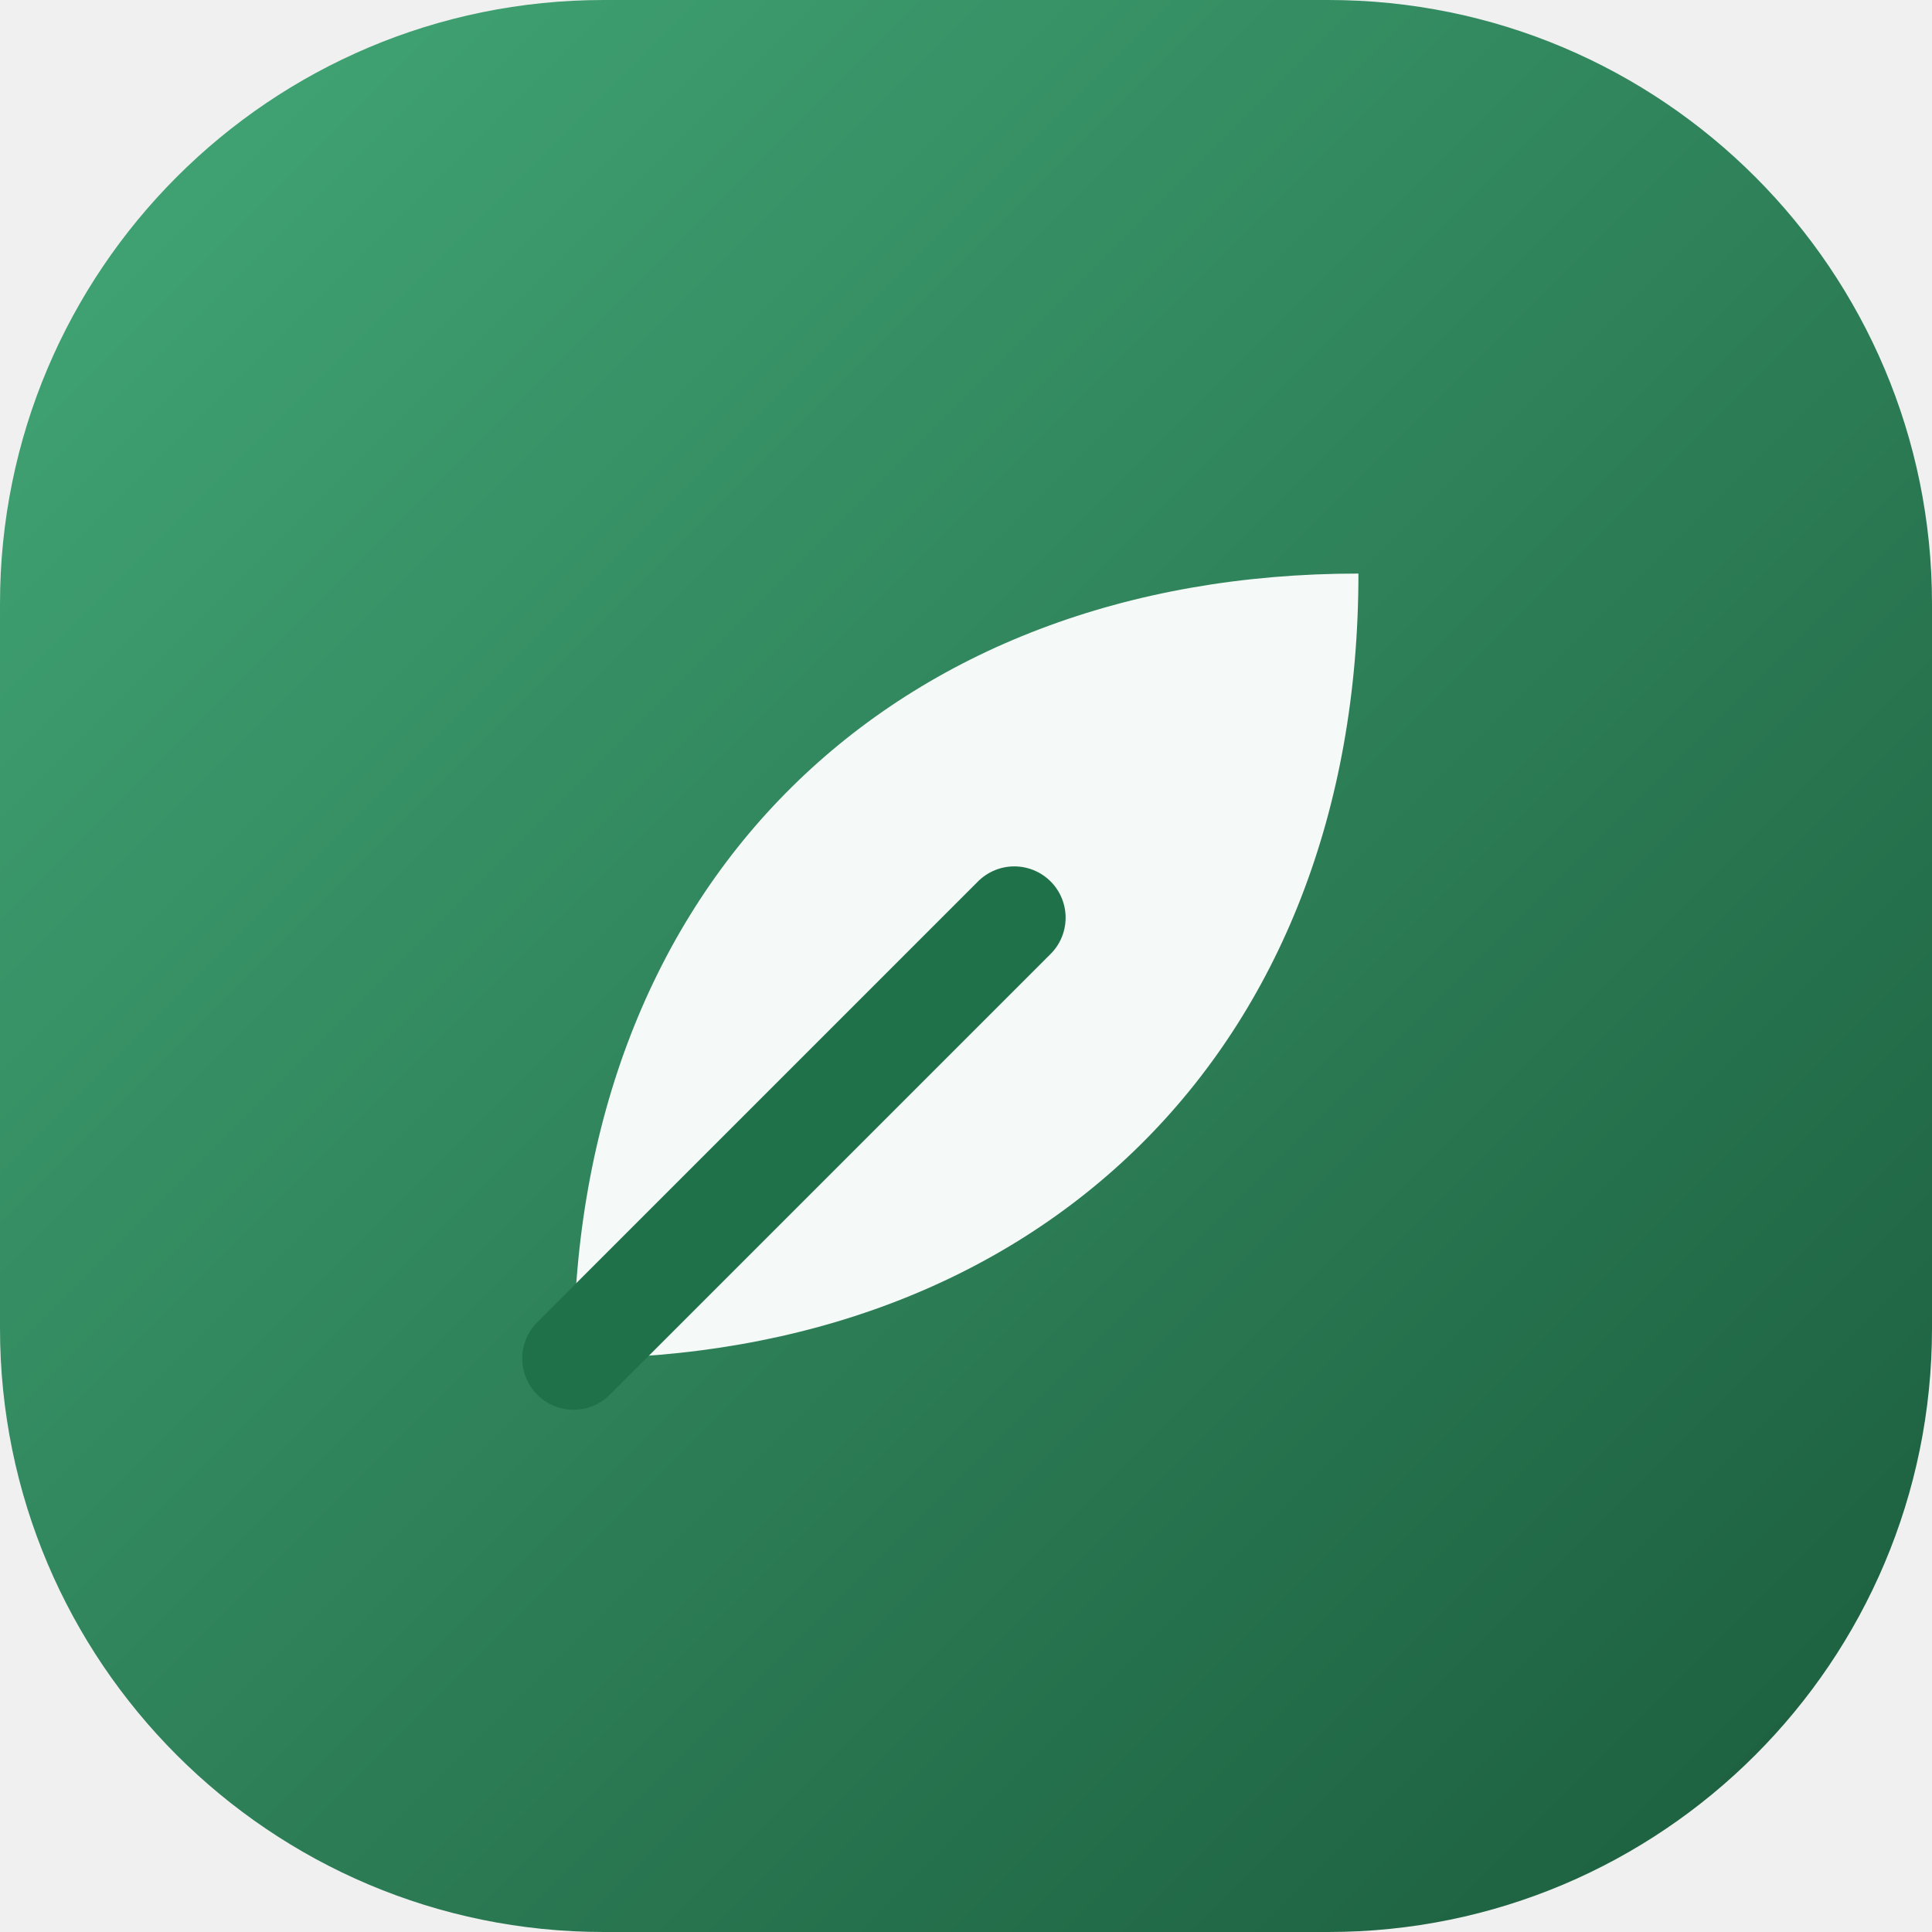
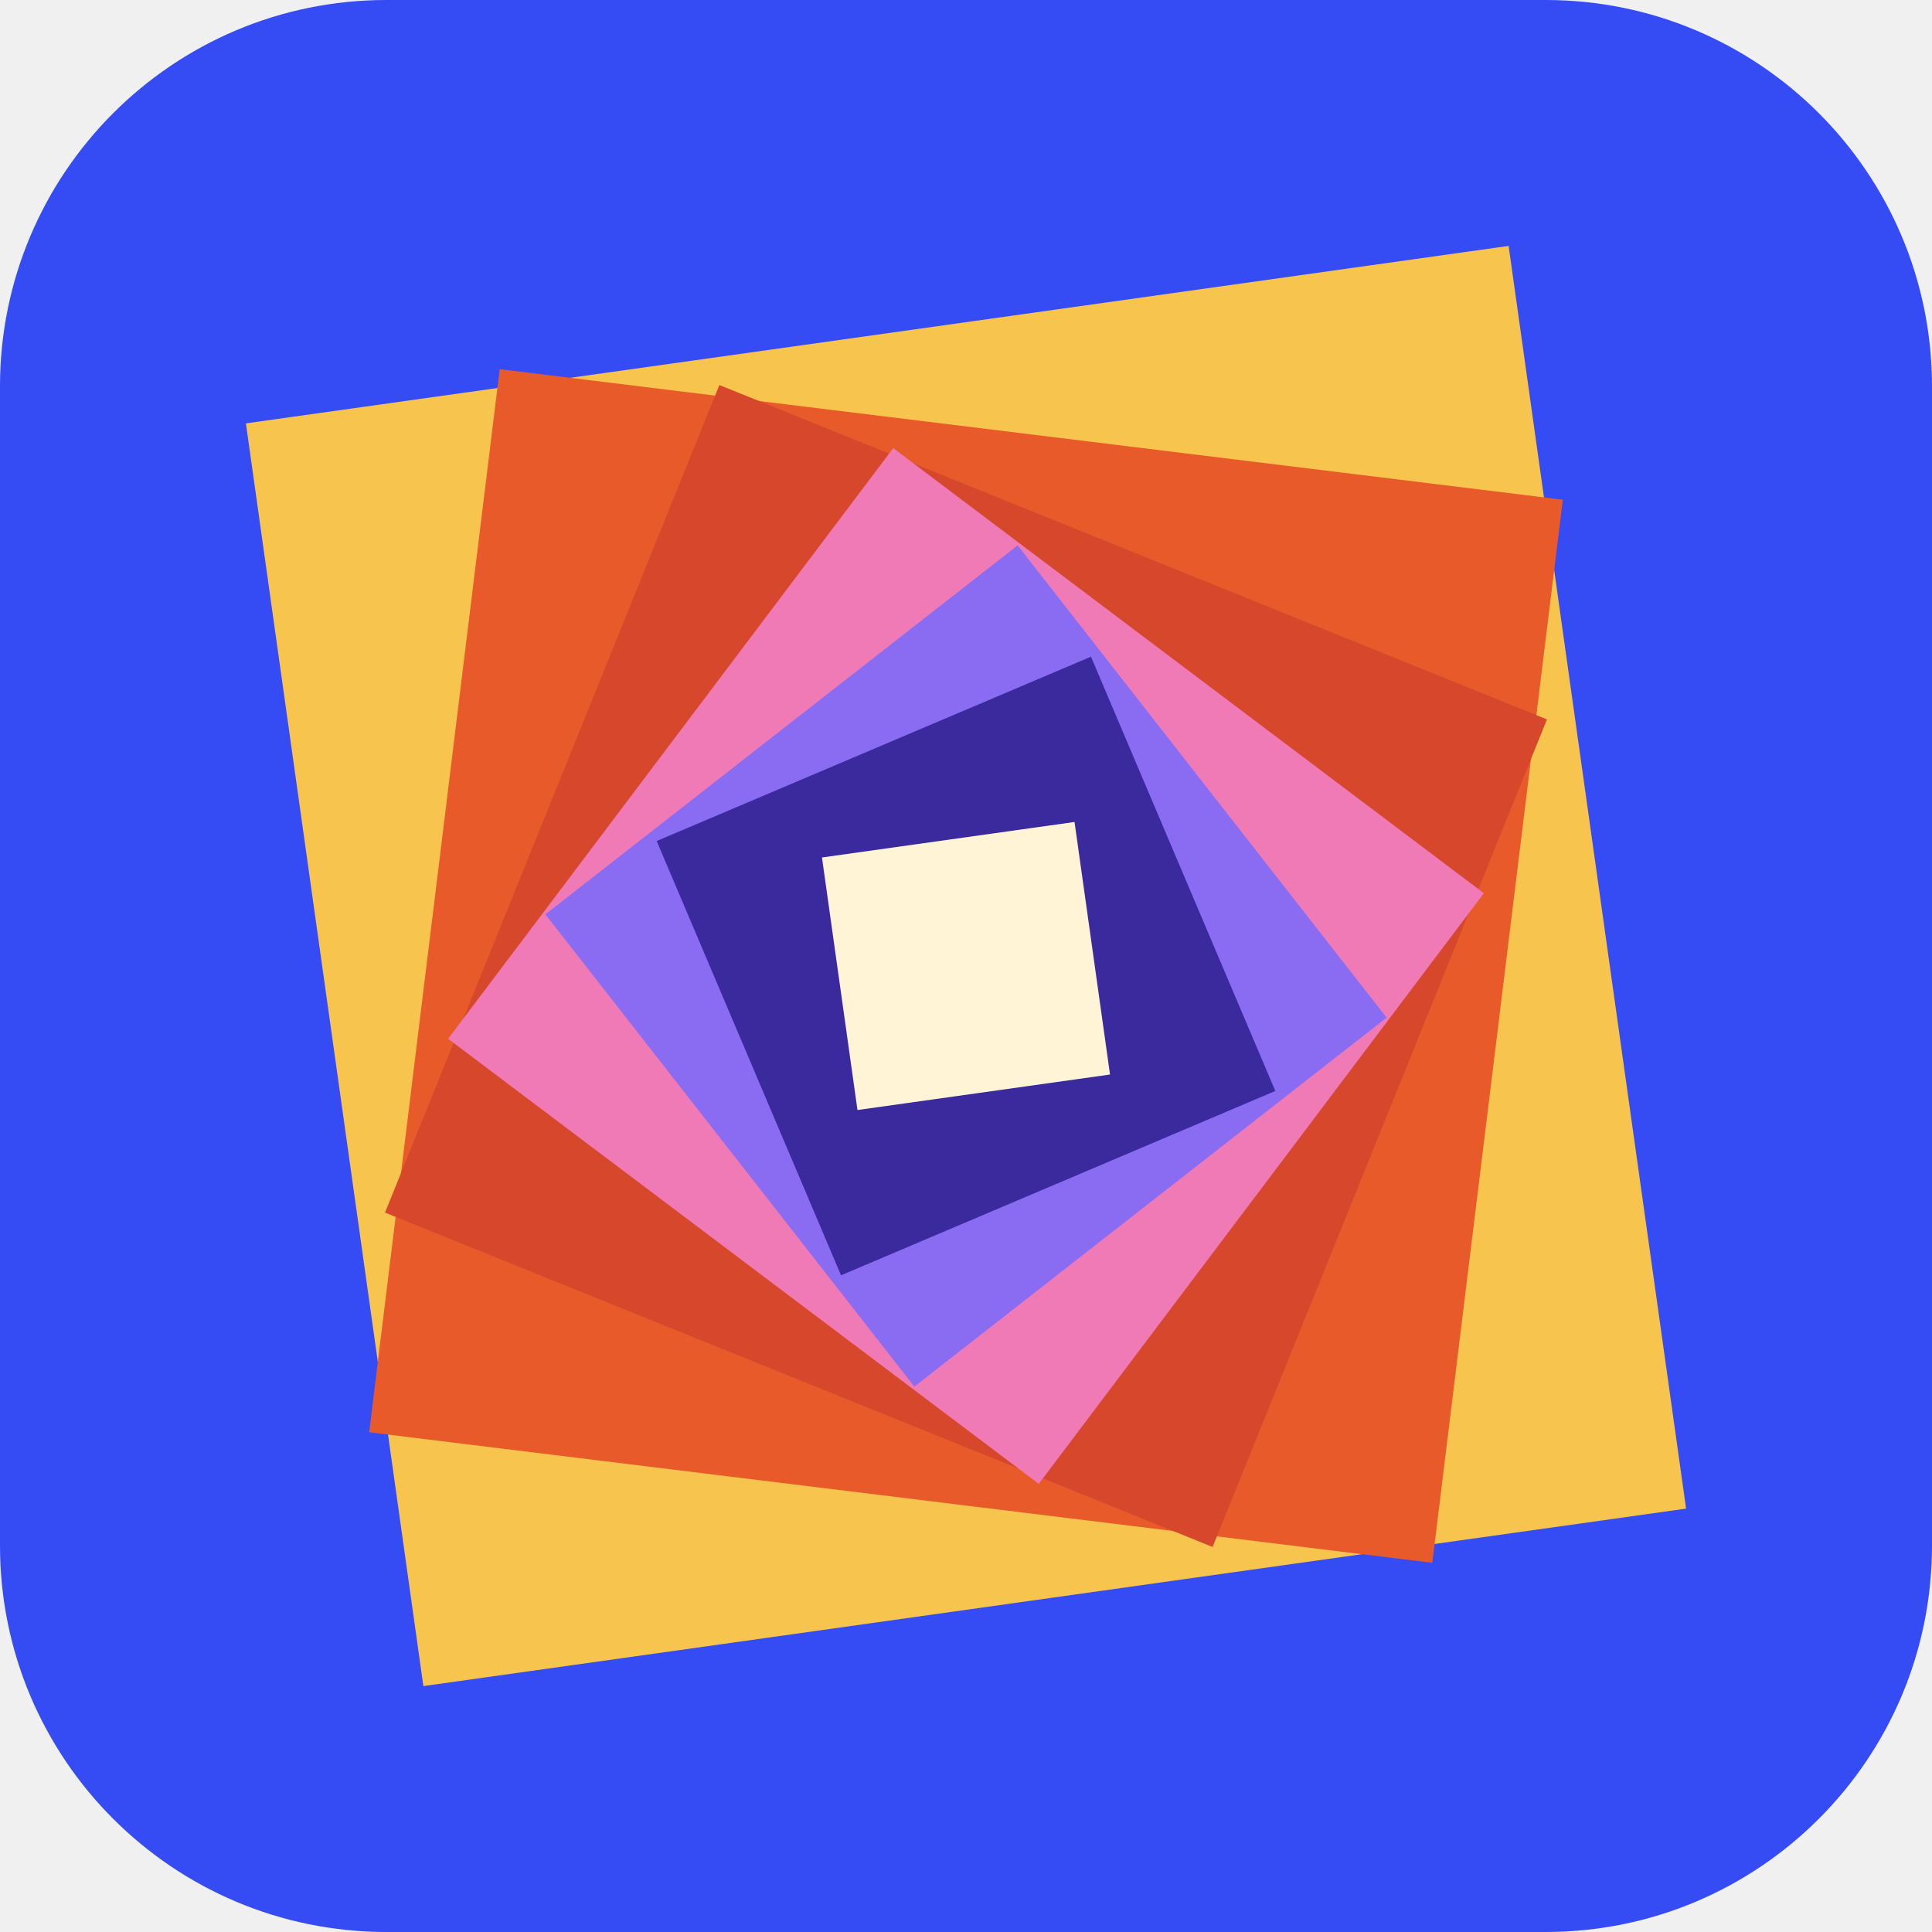
- <svg xmlns="http://www.w3.org/2000/svg" viewBox="0 0 32 32">
-   <defs>
-     <linearGradient id="g" x1="0" y1="0" x2="1" y2="1">
-       <stop offset="0" stop-color="#43A877" />
-       <stop offset="1" stop-color="#1A5B3C" />
-     </linearGradient>
-   </defs>
-   <rect width="32" height="32" rx="10" fill="url(#g)" />
-   <path d="M9.5 22.5C9.5 14.6 14.8 9.5 22.5 9.5c0 7.9-5.3 13-13 13Z" fill="#fff" fill-opacity=".95" />
-   <path d="M9.5 22.5 16.8 15.2" stroke="#1F7149" stroke-width="1.7" stroke-linecap="round" />
+ <svg xmlns="http://www.w3.org/2000/svg" viewBox="-100 -100 200 200">
+   <rect x="-100" y="-100" width="200" height="200" rx="40" fill="#354BF4" />
+   <g transform="rotate(-8)">
+     <path d="M-66,-66H66V66H-66Z" fill="#F7C54E" />
+     <path d="M-66,-66H66V66H-66Z" transform="rotate(15) scale(.84)" fill="#E85A2A" />
+     <path d="M-66,-66H66V66H-66Z" transform="rotate(30) scale(.7)" fill="#D6472B" />
+     <path d="M-66,-66H66V66H-66Z" transform="rotate(45) scale(.58)" fill="#F07AB6" />
+     <path d="M-66,-66H66V66H-66Z" transform="rotate(60) scale(.47)" fill="#8A6CF2" />
+     <path d="M-66,-66H66V66H-66Z" transform="rotate(75) scale(.37)" fill="#3A2A9E" />
+     <path d="M-66,-66H66V66H-66Z" transform="rotate(90) scale(.2)" fill="#FFF4D6" />
+   </g>
</svg>
